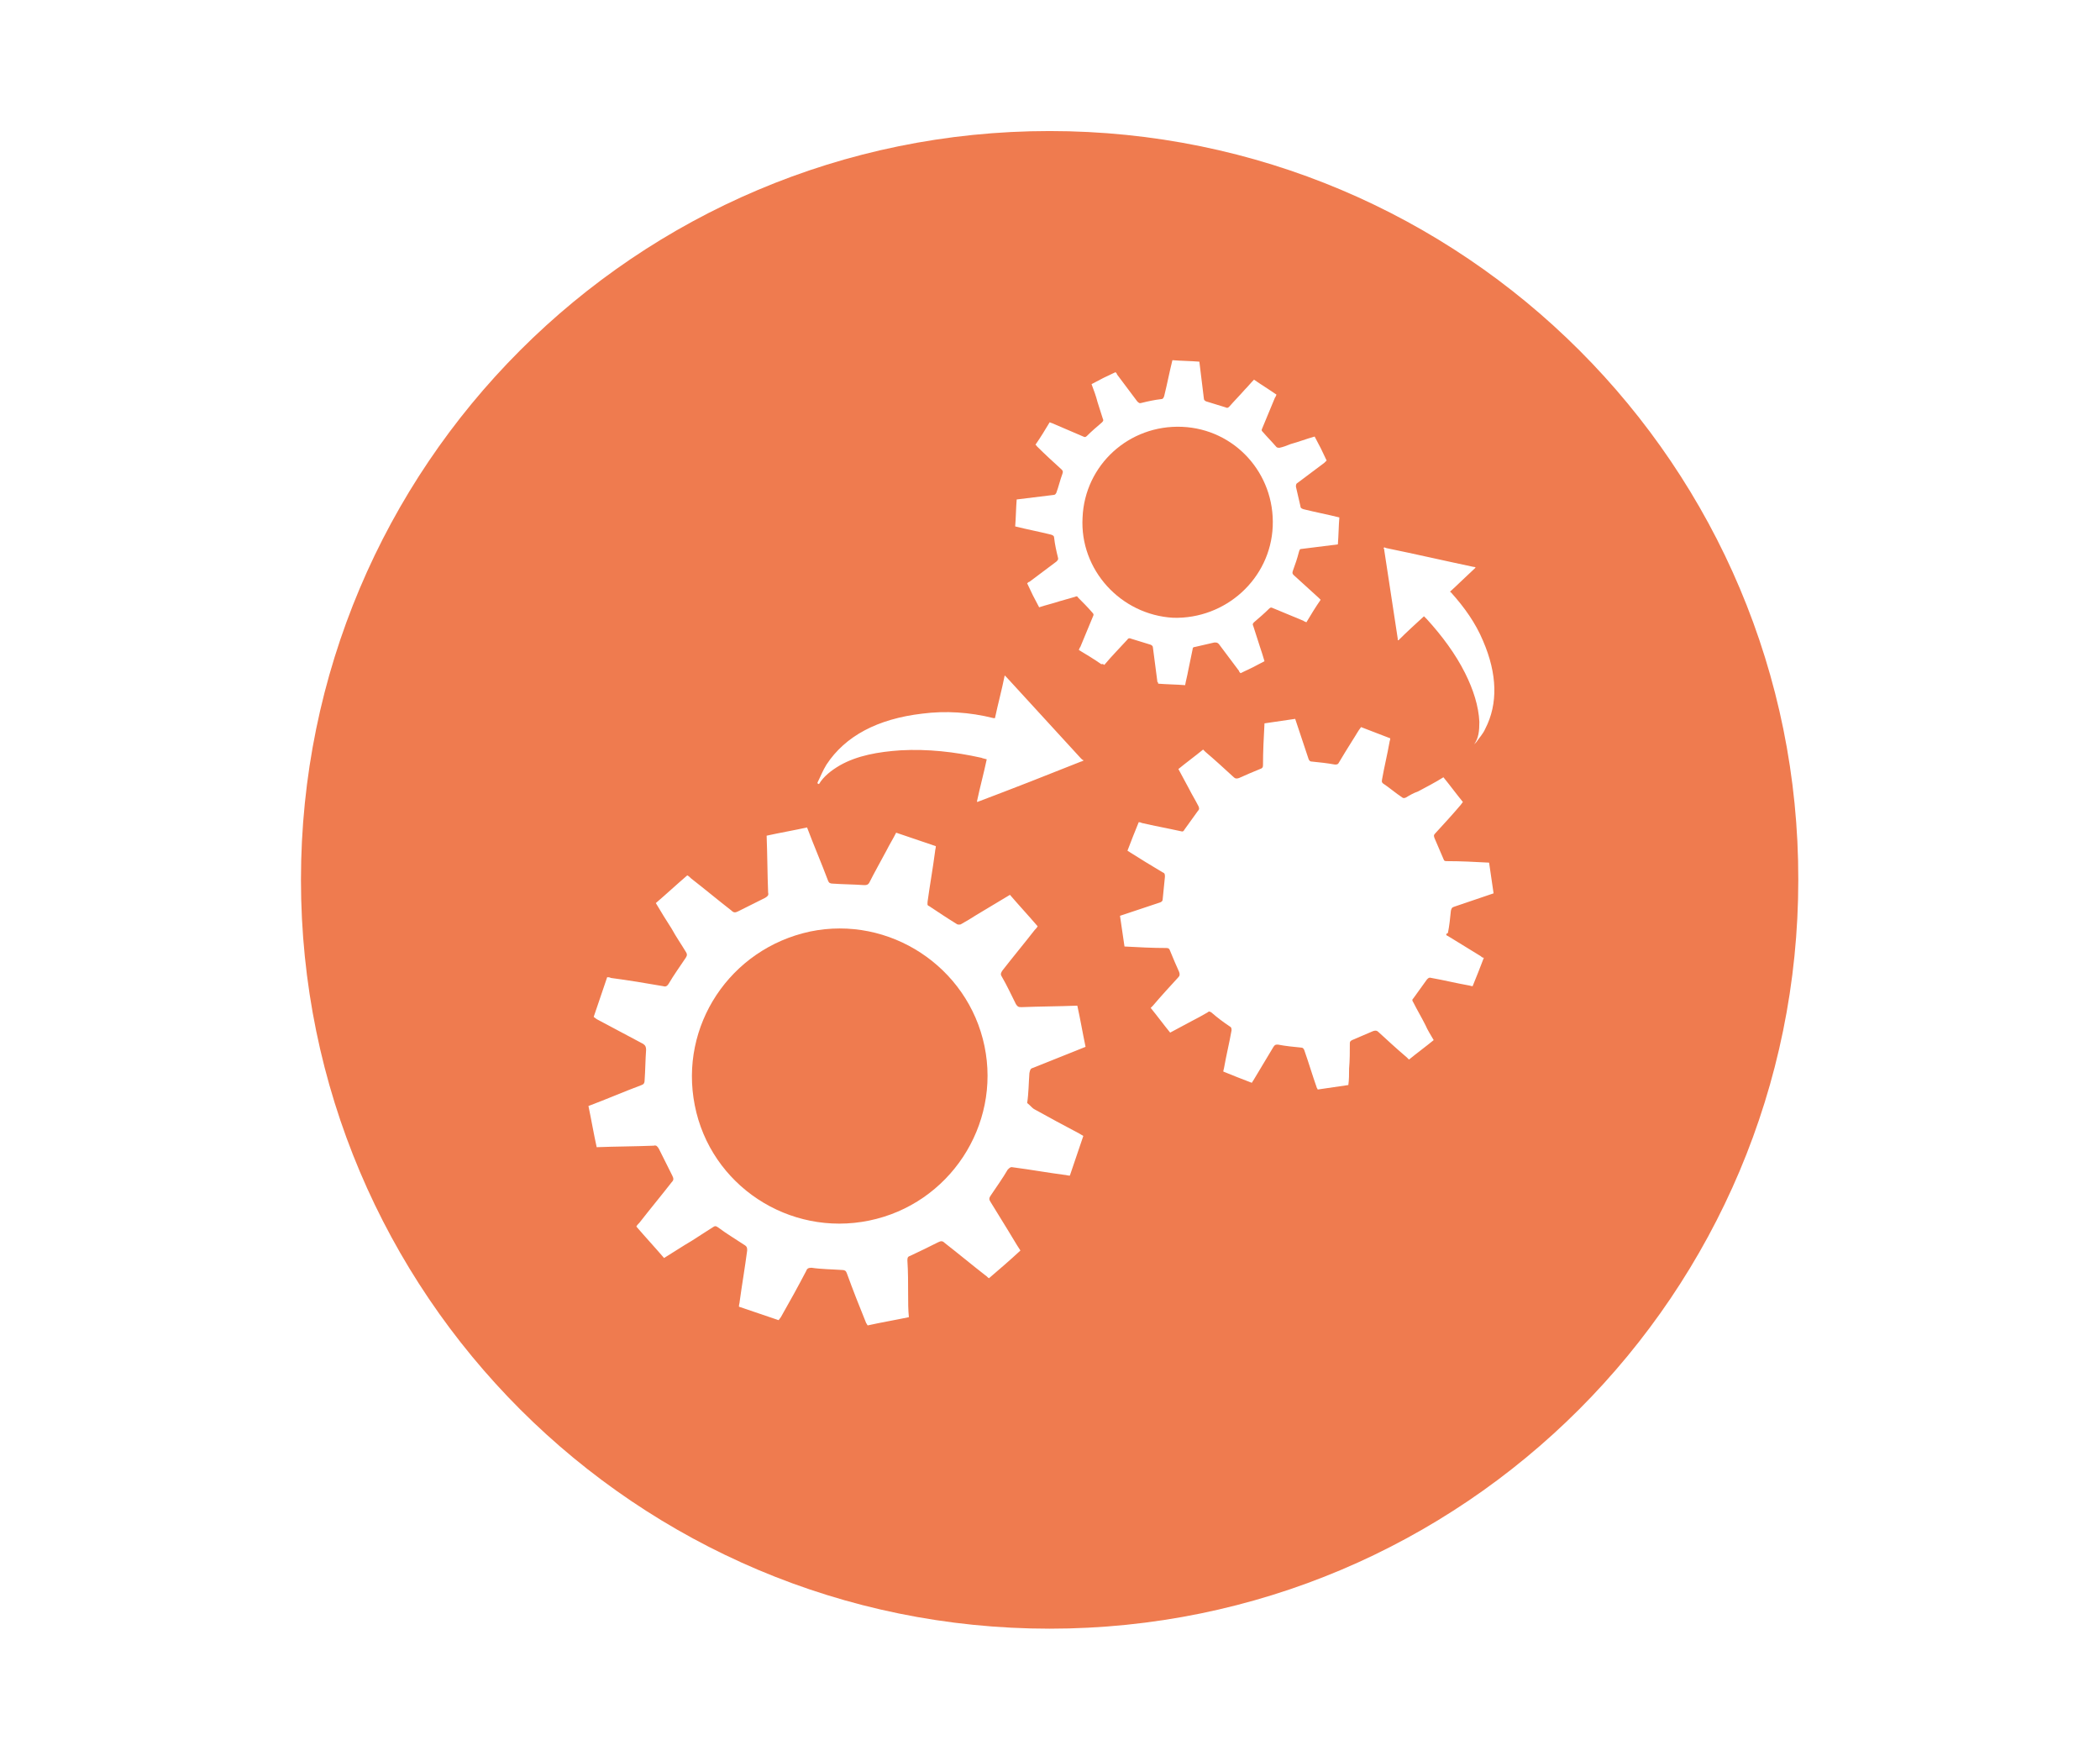
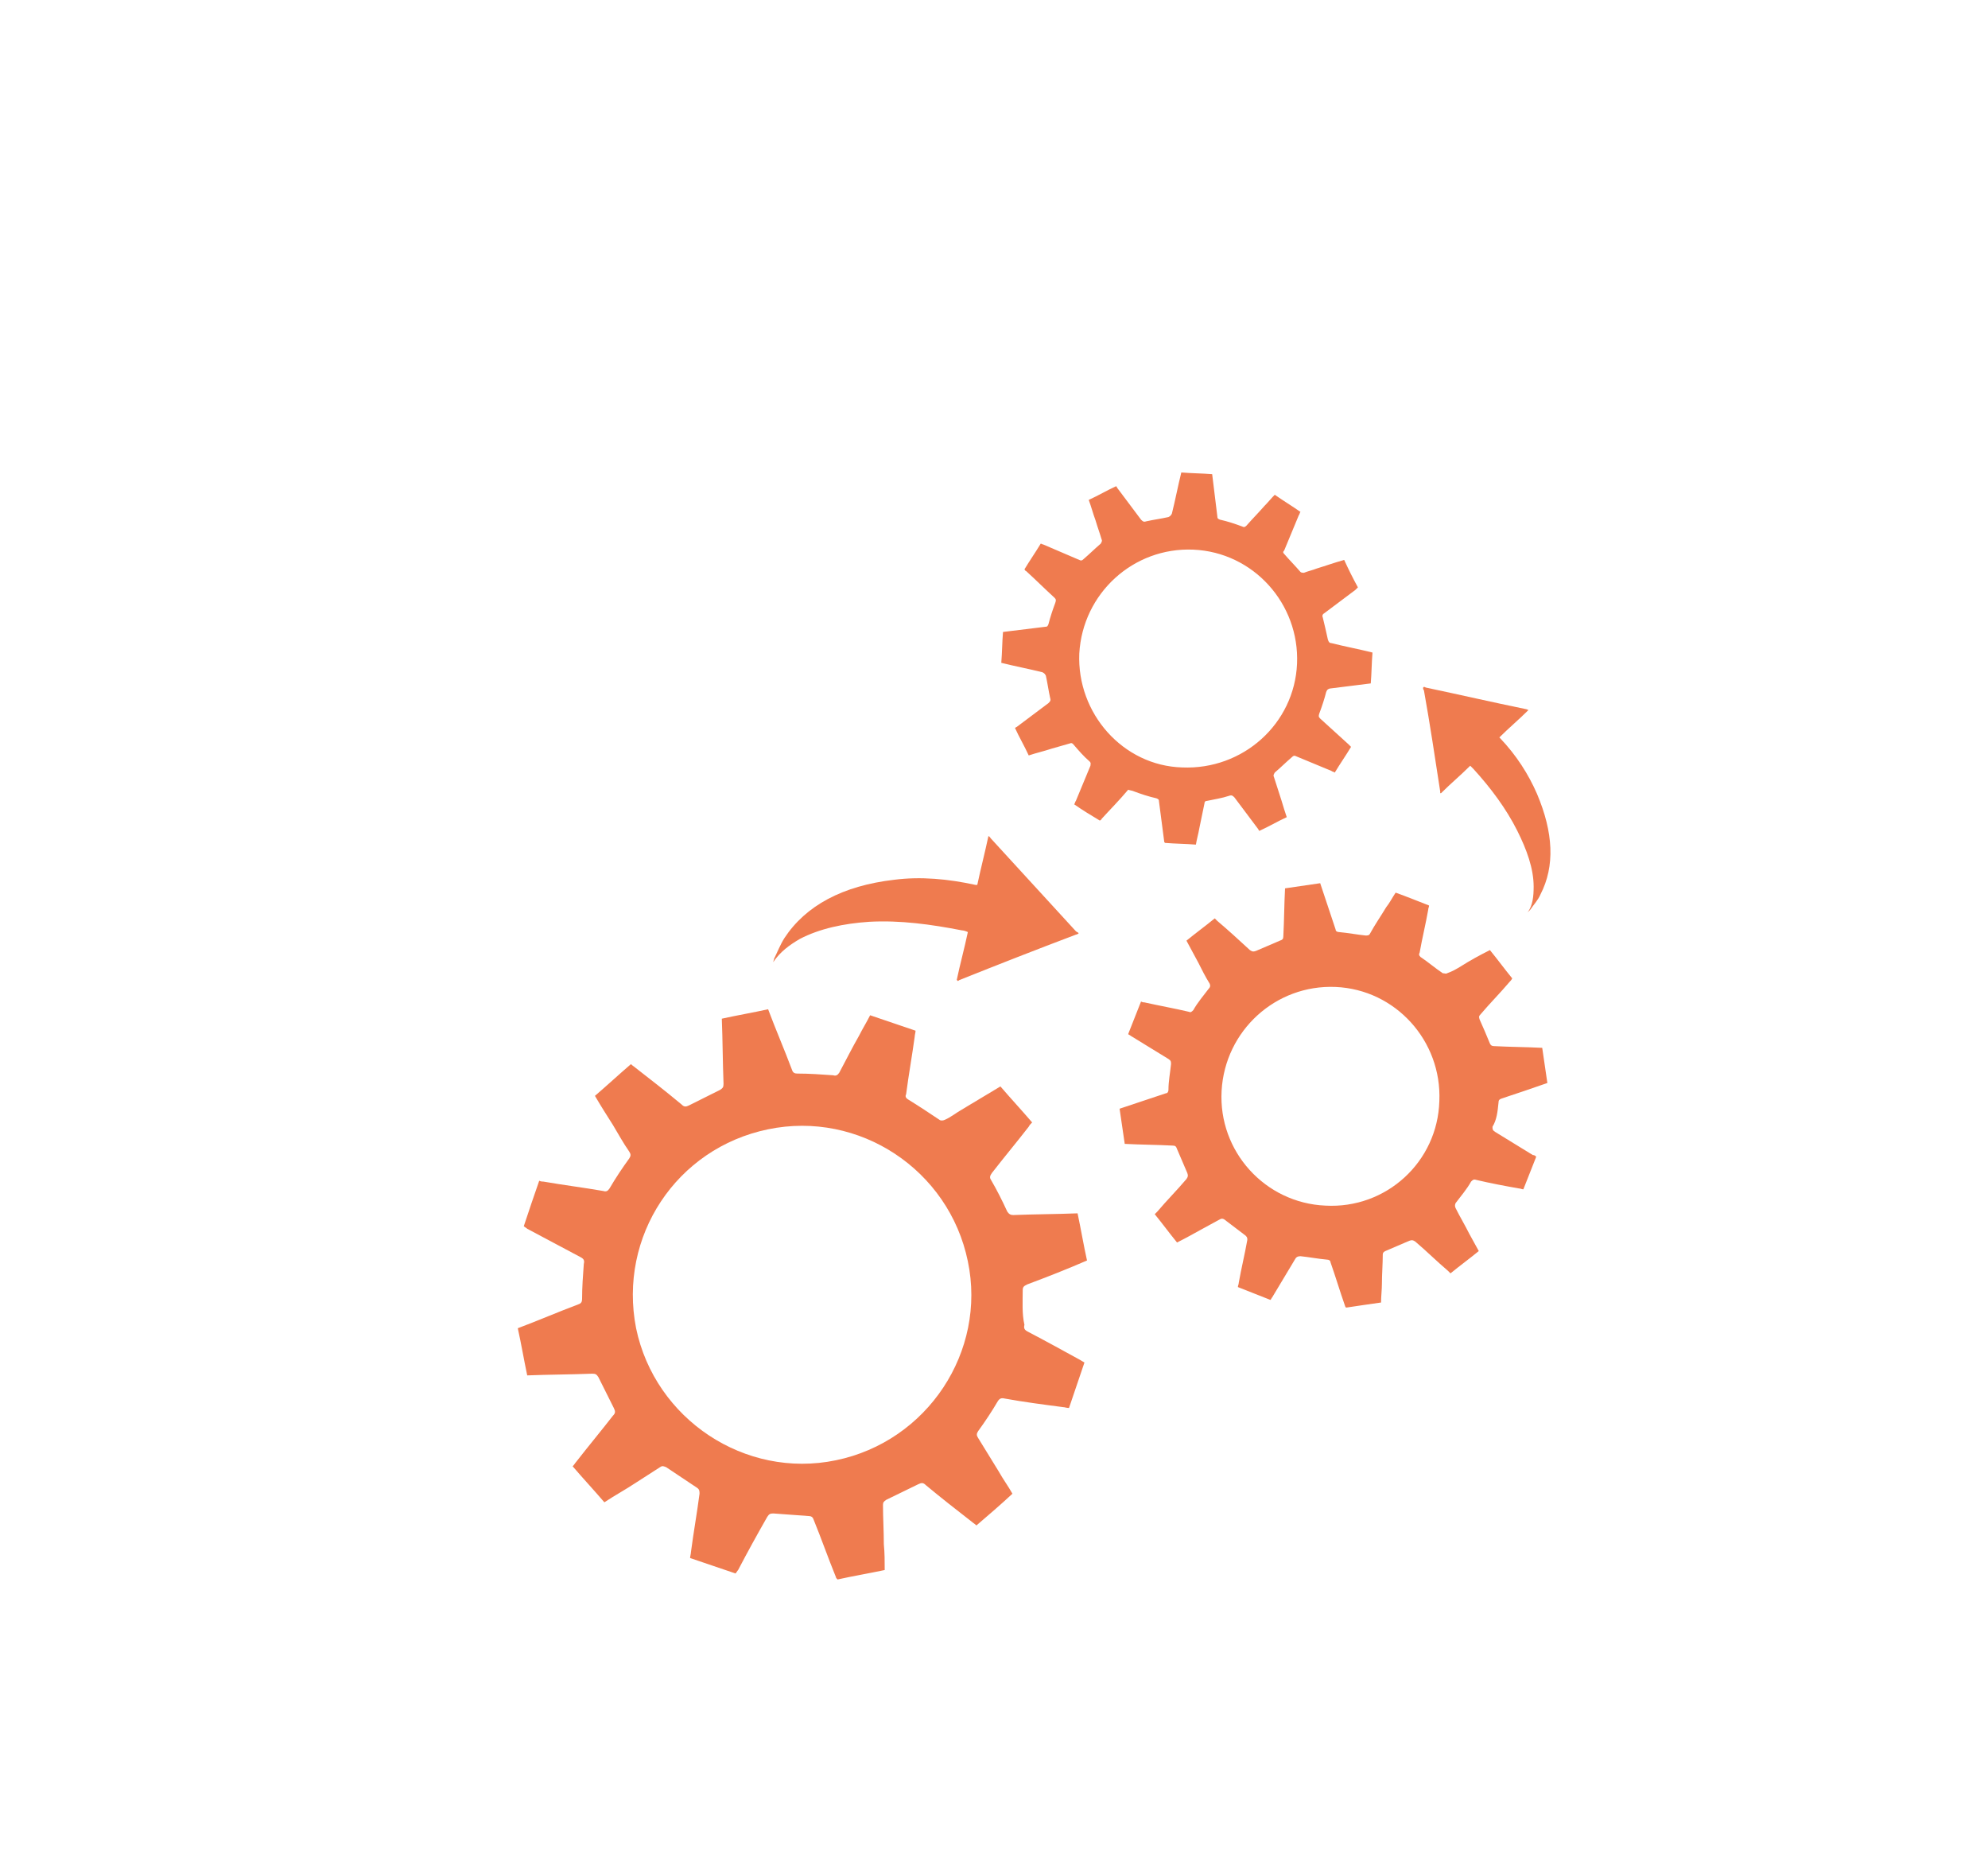
- <svg xmlns="http://www.w3.org/2000/svg" version="1.1" id="Capa_1" x="0px" y="0px" viewBox="0 0 280.5 235.1" style="enable-background:new 0 0 280.5 235.1;" xml:space="preserve">
+ <svg xmlns="http://www.w3.org/2000/svg" version="1.1" id="Capa_1" x="0px" y="0px" viewBox="0 0 231.9 217.6" style="enable-background:new 0 0 231.9 217.6;" xml:space="preserve">
  <style type="text/css">
	.st0{fill-rule:evenodd;clip-rule:evenodd;fill:#EF7B4F;}
+ 	.st1{fill-rule:evenodd;clip-rule:evenodd;fill:none;}
</style>
  <g>
-     <path class="st0" d="M108.2,124.4c-10.7,2.3-17.5,12.6-15.4,23.2c2.1,10.7,12.6,17.6,23.3,15.4c10.7-2.2,17.6-12.7,15.4-23.3   C129.3,129.1,118.8,122.2,108.2,124.4z" />
-     <path class="st0" d="M170,70.3c0.3-7.1-5.1-13-12.1-13.3c-7.1-0.3-13,5.1-13.3,12.1c-0.4,7,5.1,13,12.1,13.4   C163.7,82.7,169.7,77.3,170,70.3z" />
-     <path class="st0" d="M140.2,17.5c-55.3,0-100,44.8-100,100c0,55.3,44.8,100,100,100c55.3,0,100-44.8,100-100   C240.3,62.3,195.5,17.5,140.2,17.5z M109.2,104.5c0.4-0.8,0.7-1.6,1.2-2.4c2.5-3.8,6.8-6.1,12.8-6.8c3.1-0.4,6.3-0.2,9.5,0.6   c0.1,0,0.1,0,0.2,0c0.4-1.9,0.9-3.7,1.3-5.7c0.1,0.1,0.2,0.2,0.3,0.3c3.3,3.6,6.6,7.2,9.9,10.8c0.1,0.1,0.2,0.2,0.3,0.2   c0,0,0,0.1,0,0.1c-0.1,0-0.2,0.1-0.3,0.1c-4.5,1.8-9.1,3.6-13.6,5.3c-0.1,0-0.2,0.1-0.2,0.1c0,0-0.1,0-0.1-0.1   c0.4-1.9,0.9-3.7,1.3-5.6c-0.3-0.1-0.5-0.1-0.7-0.2c-3.6-0.8-7.2-1.2-10.8-1c-3,0.2-5.8,0.7-8.1,2c-1.2,0.7-2.2,1.5-2.8,2.5   c0,0,0,0,0,0C109.2,104.7,109.2,104.6,109.2,104.5z M138.1,148.1c2,1.1,4,2.2,6.1,3.3c0.2,0.1,0.3,0.2,0.5,0.3   c-0.6,1.8-1.2,3.5-1.8,5.3c-0.3,0-0.5-0.1-0.7-0.1c-2.3-0.3-4.5-0.7-6.8-1c-0.4-0.1-0.5,0-0.8,0.3c-0.7,1.2-1.5,2.3-2.3,3.5   c-0.2,0.3-0.2,0.5,0,0.8c0.8,1.3,1.6,2.6,2.4,3.9c0.5,0.8,1,1.7,1.6,2.6c-1.4,1.3-2.8,2.5-4.2,3.7c-0.2-0.1-0.3-0.3-0.5-0.4   c-1.8-1.4-3.6-2.9-5.4-4.3c-0.3-0.3-0.5-0.3-0.9-0.1c-1.2,0.6-2.4,1.2-3.7,1.8c-0.3,0.1-0.4,0.2-0.4,0.6c0.1,1.5,0.1,3.1,0.1,4.6   c0,1,0,2,0.1,3c-1.9,0.4-3.7,0.7-5.5,1.1c-0.1-0.1-0.1-0.2-0.2-0.3c-0.9-2.2-1.8-4.5-2.6-6.7c-0.1-0.3-0.3-0.4-0.6-0.4   c-1.4-0.1-2.8-0.1-4.1-0.3c-0.4,0-0.6,0.1-0.7,0.4c-1.1,2.1-2.2,4.1-3.4,6.2c-0.1,0.1-0.2,0.3-0.3,0.4c-1.8-0.6-3.5-1.2-5.3-1.8   c0-0.3,0.1-0.5,0.1-0.7c0.3-2.2,0.7-4.5,1-6.8c0-0.3,0-0.5-0.3-0.7c-1.2-0.8-2.4-1.5-3.6-2.4c-0.3-0.2-0.4-0.2-0.7,0   c-0.9,0.6-1.9,1.2-2.8,1.8c-1.2,0.7-2.4,1.5-3.7,2.3c-1.2-1.4-2.5-2.8-3.7-4.2c0.1-0.2,0.2-0.3,0.4-0.5c1.4-1.8,2.9-3.6,4.3-5.4   c0.3-0.3,0.3-0.5,0.1-0.9c-0.6-1.2-1.2-2.4-1.8-3.6c-0.2-0.3-0.3-0.5-0.7-0.4c-2.5,0.1-5,0.1-7.6,0.2c-0.4-1.8-0.7-3.6-1.1-5.5   c2.4-0.9,4.7-1.9,7.1-2.8c0.3-0.1,0.4-0.3,0.4-0.6c0.1-1.4,0.1-2.7,0.2-4.1c0-0.4-0.1-0.6-0.4-0.8c-2.1-1.1-4.1-2.2-6.2-3.3   c-0.1-0.1-0.3-0.2-0.4-0.3c0.6-1.8,1.2-3.5,1.8-5.3c0.2,0,0.3,0,0.5,0.1c2.3,0.3,4.7,0.7,7,1.1c0.3,0.1,0.5,0,0.7-0.3   c0.7-1.2,1.5-2.3,2.3-3.5c0.2-0.3,0.2-0.5,0-0.8c-0.6-1-1.3-2-1.9-3.1c-0.7-1.1-1.4-2.2-2.1-3.4c1.4-1.2,2.8-2.5,4.2-3.7   c0.2,0.1,0.3,0.2,0.5,0.4c1.8,1.4,3.6,2.9,5.4,4.3c0.3,0.3,0.5,0.3,0.9,0.1c1.2-0.6,2.4-1.2,3.6-1.8c0.3-0.2,0.5-0.3,0.4-0.7   c-0.1-2.5-0.1-5-0.2-7.6c1.8-0.4,3.6-0.7,5.4-1.1c0.9,2.4,1.9,4.7,2.8,7.1c0.1,0.3,0.3,0.4,0.6,0.4c1.4,0.1,2.8,0.1,4.2,0.2   c0.3,0,0.5,0,0.7-0.3c0.7-1.4,1.5-2.8,2.3-4.3c0.4-0.8,0.9-1.6,1.3-2.4c1.8,0.6,3.5,1.2,5.3,1.8c0,0.3-0.1,0.5-0.1,0.7   c-0.3,2.3-0.7,4.5-1,6.7c0,0.3-0.1,0.5,0.2,0.6c1.2,0.8,2.4,1.6,3.7,2.4c0.1,0.1,0.5,0.1,0.6,0c0.7-0.4,1.4-0.8,2-1.2   c1.5-0.9,3-1.8,4.5-2.7c1.2,1.4,2.5,2.8,3.7,4.2c-0.1,0.2-0.3,0.4-0.4,0.5c-1.4,1.8-2.9,3.6-4.3,5.4c-0.2,0.3-0.3,0.5-0.1,0.8   c0.7,1.2,1.3,2.5,1.9,3.7c0.2,0.3,0.3,0.4,0.7,0.4c2.5-0.1,5-0.1,7.5-0.2c0.4,1.8,0.7,3.6,1.1,5.5c-2.3,0.9-4.7,1.9-7,2.8   c-0.4,0.1-0.4,0.3-0.5,0.7c-0.1,1.3-0.1,2.7-0.3,4C137.7,147.7,137.8,147.9,138.1,148.1z M147.1,88.7c-1-0.7-2-1.3-3-1.9   c0.1-0.2,0.1-0.3,0.2-0.4c0.6-1.4,1.1-2.7,1.7-4.1c0.1-0.2,0.1-0.3-0.1-0.5c-0.6-0.7-1.3-1.4-1.9-2c-0.1-0.2-0.2-0.2-0.4-0.1   c-0.7,0.2-1.4,0.4-2.1,0.6c-0.9,0.3-1.8,0.5-2.7,0.8c-0.6-1.1-1.1-2.1-1.6-3.2c0.1-0.1,0.2-0.2,0.3-0.2c1.2-0.9,2.4-1.8,3.6-2.7   c0.2-0.2,0.3-0.3,0.2-0.6c-0.2-0.8-0.4-1.7-0.5-2.6c0-0.2-0.1-0.3-0.4-0.4c-1.6-0.4-3.2-0.7-4.8-1.1c0.1-1.2,0.1-2.4,0.2-3.6   c1.6-0.2,3.3-0.4,4.9-0.6c0.2,0,0.3-0.1,0.4-0.3c0.3-0.8,0.5-1.7,0.8-2.5c0.1-0.3,0.1-0.4-0.1-0.6c-1.1-1-2.2-2-3.3-3.1   c-0.1-0.1-0.1-0.2-0.2-0.2c0.7-1,1.3-2,1.9-3c0.1,0,0.2,0.1,0.3,0.1c1.4,0.6,2.8,1.2,4.2,1.8c0.2,0.1,0.3,0.1,0.5-0.1   c0.6-0.6,1.3-1.2,2-1.8c0.2-0.2,0.2-0.3,0.1-0.5c-0.2-0.7-0.5-1.5-0.7-2.2c-0.2-0.8-0.5-1.6-0.8-2.4c1.1-0.6,2.1-1.1,3.2-1.6   c0.1,0.1,0.2,0.2,0.2,0.3c0.9,1.2,1.8,2.4,2.7,3.6c0.2,0.2,0.3,0.3,0.6,0.2c0.8-0.2,1.7-0.4,2.6-0.5c0.2,0,0.3-0.1,0.4-0.4   c0.4-1.6,0.7-3.2,1.1-4.8c1.2,0.1,2.4,0.1,3.6,0.2c0.2,1.6,0.4,3.2,0.6,4.9c0,0.2,0.1,0.3,0.3,0.4c0.9,0.3,1.7,0.5,2.6,0.8   c0.2,0.1,0.3,0.1,0.5-0.1c0.7-0.8,1.4-1.5,2.1-2.3c0.4-0.4,0.8-0.9,1.2-1.3c1,0.7,2,1.3,3,2c-0.1,0.2-0.1,0.3-0.2,0.4   c-0.6,1.4-1.1,2.7-1.7,4.1c-0.1,0.2-0.1,0.3,0,0.4c0.6,0.7,1.3,1.4,1.9,2.1c0.1,0.1,0.3,0.1,0.4,0.1c0.5-0.1,1-0.3,1.5-0.5   c1.1-0.3,2.1-0.7,3.2-1c0.6,1.1,1.1,2.1,1.6,3.2c-0.1,0.1-0.2,0.2-0.3,0.3c-1.2,0.9-2.4,1.8-3.6,2.7c-0.2,0.1-0.2,0.3-0.2,0.5   c0.2,0.9,0.4,1.7,0.6,2.6c0,0.2,0.1,0.3,0.4,0.4c1.6,0.4,3.2,0.7,4.8,1.1c-0.1,1.2-0.1,2.4-0.2,3.6c-1.6,0.2-3.2,0.4-4.8,0.6   c-0.3,0-0.3,0.1-0.4,0.4c-0.2,0.8-0.5,1.7-0.8,2.5c-0.1,0.3-0.1,0.4,0.1,0.6c1.1,1,2.2,2,3.3,3c0.1,0.1,0.2,0.2,0.3,0.3   c-0.7,1-1.3,2-1.9,3c-0.2-0.1-0.3-0.1-0.4-0.2c-1.4-0.6-2.7-1.1-4.1-1.7c-0.2-0.1-0.3-0.1-0.5,0.1c-0.6,0.6-1.3,1.2-2,1.8   c-0.2,0.2-0.2,0.3-0.1,0.5c0.3,0.9,0.6,1.9,0.9,2.8c0.2,0.6,0.4,1.2,0.6,1.9c-1.1,0.6-2.1,1.1-3.2,1.6c-0.1-0.1-0.2-0.2-0.2-0.3   c-0.9-1.2-1.8-2.4-2.7-3.6c-0.2-0.2-0.3-0.2-0.6-0.2c-0.9,0.2-1.7,0.4-2.6,0.6c-0.2,0-0.3,0.1-0.3,0.3c-0.2,1-0.4,1.9-0.6,2.9   c-0.1,0.6-0.3,1.3-0.4,1.9c-1.2-0.1-2.4-0.1-3.6-0.2c0-0.1,0-0.2-0.1-0.2c-0.2-1.5-0.4-3.1-0.6-4.6c0-0.2-0.1-0.3-0.3-0.4   c-0.9-0.3-1.7-0.5-2.6-0.8c-0.2-0.1-0.4-0.1-0.5,0.1c-1,1.1-2.1,2.2-3.1,3.4C147.3,88.6,147.2,88.7,147.1,88.7z M193.4,125   c1.5,0.9,2.9,1.8,4.4,2.7c0.1,0.1,0.2,0.2,0.4,0.2c-0.5,1.3-1,2.6-1.5,3.8c-0.2,0-0.4-0.1-0.5-0.1c-1.7-0.3-3.3-0.7-5-1   c-0.3-0.1-0.4,0-0.6,0.2c-0.6,0.8-1.2,1.7-1.8,2.5c-0.2,0.2-0.2,0.3,0,0.6c0.5,1,1.1,2,1.6,3c0.3,0.7,0.7,1.3,1.1,2   c-1.1,0.9-2.2,1.7-3.3,2.6c-0.1-0.1-0.2-0.2-0.3-0.3c-1.3-1.1-2.6-2.3-3.8-3.4c-0.2-0.2-0.4-0.2-0.7-0.1c-0.9,0.4-1.9,0.8-2.8,1.2   c-0.2,0.1-0.3,0.2-0.3,0.4c0,1.1,0,2.3-0.1,3.4c0,0.7,0,1.5-0.1,2.2c-1.4,0.2-2.7,0.4-4.1,0.6c0-0.1-0.1-0.2-0.1-0.2   c-0.6-1.7-1.1-3.4-1.7-5.1c-0.1-0.2-0.2-0.3-0.4-0.3c-1-0.1-2.1-0.2-3.1-0.4c-0.3,0-0.4,0-0.6,0.3c-0.9,1.5-1.8,3-2.7,4.5   c-0.1,0.1-0.1,0.2-0.2,0.3c-1.3-0.5-2.6-1-3.8-1.5c0-0.2,0.1-0.4,0.1-0.5c0.3-1.7,0.7-3.3,1-5c0-0.2,0-0.4-0.2-0.5   c-0.9-0.6-1.7-1.2-2.5-1.9c-0.2-0.1-0.3-0.2-0.5,0c-0.7,0.4-1.4,0.8-2.2,1.2c-0.9,0.5-1.9,1-2.8,1.5c-0.9-1.1-1.7-2.2-2.6-3.3   c0.1-0.1,0.2-0.2,0.3-0.3c1.1-1.3,2.3-2.6,3.4-3.8c0.2-0.2,0.2-0.4,0.1-0.7c-0.4-0.9-0.8-1.8-1.2-2.8c-0.1-0.3-0.2-0.4-0.5-0.4   c-1.9,0-3.7-0.1-5.6-0.2c-0.2-1.4-0.4-2.7-0.6-4.1c1.8-0.6,3.6-1.2,5.4-1.8c0.2-0.1,0.3-0.2,0.3-0.4c0.1-1,0.2-2,0.3-3   c0-0.3,0-0.5-0.3-0.6c-1.5-0.9-3-1.8-4.4-2.7c-0.1-0.1-0.2-0.1-0.3-0.2c0.5-1.3,1-2.6,1.5-3.8c0.1,0,0.2,0,0.4,0.1   c1.7,0.4,3.4,0.7,5.2,1.1c0.3,0.1,0.4,0,0.5-0.2c0.6-0.8,1.2-1.7,1.8-2.5c0.2-0.2,0.2-0.3,0.1-0.6c-0.4-0.8-0.9-1.6-1.3-2.4   c-0.5-0.9-0.9-1.7-1.4-2.6c1.1-0.9,2.2-1.7,3.3-2.6c0.1,0.1,0.2,0.2,0.3,0.3c1.3,1.1,2.6,2.3,3.8,3.4c0.2,0.2,0.4,0.2,0.7,0.1   c0.9-0.4,1.8-0.8,2.8-1.2c0.3-0.1,0.4-0.2,0.4-0.5c0-1.9,0.1-3.7,0.2-5.6c1.4-0.2,2.7-0.4,4.1-0.6c0.6,1.8,1.2,3.6,1.8,5.4   c0.1,0.2,0.2,0.3,0.4,0.3c1,0.1,2,0.2,3.1,0.4c0.2,0,0.4,0,0.5-0.2c0.6-1,1.2-2,1.9-3.1c0.4-0.6,0.7-1.2,1.1-1.7   c1.3,0.5,2.6,1,3.9,1.5c0,0.2-0.1,0.4-0.1,0.5c-0.3,1.7-0.7,3.3-1,5c0,0.2-0.1,0.3,0.1,0.5c0.9,0.6,1.7,1.3,2.6,1.9   c0.1,0.1,0.3,0.1,0.5,0c0.5-0.3,1-0.6,1.6-0.8c1.1-0.6,2.3-1.2,3.4-1.9c0.9,1.1,1.7,2.2,2.6,3.3c-0.1,0.1-0.2,0.3-0.3,0.4   c-1.1,1.3-2.3,2.6-3.4,3.8c-0.2,0.2-0.2,0.3-0.1,0.6c0.4,0.9,0.8,1.9,1.2,2.8c0.1,0.3,0.2,0.3,0.5,0.3c1.9,0,3.7,0.1,5.6,0.2   c0.2,1.4,0.4,2.7,0.6,4.1c-1.8,0.6-3.5,1.2-5.3,1.8c-0.3,0.1-0.3,0.2-0.4,0.5c-0.1,1-0.2,2-0.4,3   C193.1,124.7,193.1,124.9,193.4,125z M198.4,97.3c-0.3,0.7-0.8,1.2-1.2,1.8c-0.1,0.1-0.2,0.2-0.3,0.3c0,0,0,0,0,0   c0.6-0.8,0.7-1.8,0.7-3c-0.1-2.1-0.8-4.3-1.9-6.5c-1.3-2.6-3.1-5-5.1-7.2c-0.1-0.1-0.3-0.3-0.4-0.4c-1.2,1.1-2.3,2.1-3.4,3.2   c0,0-0.1,0-0.1,0c0-0.1,0-0.2,0-0.2c-0.6-3.9-1.2-7.8-1.8-11.8c0-0.1,0-0.2-0.1-0.3c0,0,0,0,0.1-0.1c0.1,0,0.2,0.1,0.3,0.1   c3.9,0.8,7.8,1.7,11.6,2.5c0.1,0,0.2,0,0.3,0.1c-1.2,1.1-2.3,2.2-3.4,3.2c0,0.1,0.1,0.1,0.1,0.1c1.8,2,3.3,4.1,4.3,6.5   C200,90,200.1,94,198.4,97.3z" />
+     <path class="st0" d="M132.3,92.3c0.8,0.3,1.7,0.6,2.6,0.8c0.2,0.1,0.3,0.1,0.3,0.4c0.2,1.5,0.4,3.1,0.6,4.6c0,0.1,0,0.1,0.1,0.2   c1.2,0.1,2.4,0.1,3.6,0.2c0.1-0.6,0.3-1.3,0.4-1.9c0.2-1,0.4-1.9,0.6-2.9c0-0.2,0.1-0.3,0.3-0.3c0.9-0.2,1.7-0.3,2.6-0.6   c0.3-0.1,0.4,0,0.6,0.2c0.9,1.2,1.8,2.4,2.7,3.6c0.1,0.1,0.1,0.2,0.2,0.3c1.1-0.5,2.1-1.1,3.2-1.6c-0.2-0.6-0.4-1.2-0.6-1.9   c-0.3-0.9-0.6-1.9-0.9-2.8c-0.1-0.2,0-0.3,0.1-0.5c0.7-0.6,1.3-1.2,2-1.8c0.2-0.2,0.3-0.2,0.5-0.1c1.4,0.6,2.7,1.1,4.1,1.7   c0.1,0.1,0.3,0.1,0.4,0.2c0.6-1,1.3-2,1.9-3c-0.1-0.1-0.2-0.2-0.3-0.3c-1.1-1-2.2-2-3.3-3c-0.2-0.2-0.2-0.3-0.1-0.6   c0.3-0.8,0.6-1.7,0.8-2.5c0.1-0.2,0.1-0.3,0.4-0.4c1.6-0.2,3.2-0.4,4.8-0.6c0.1-1.2,0.1-2.4,0.2-3.6c-1.6-0.4-3.2-0.7-4.8-1.1   c-0.2,0-0.3-0.1-0.4-0.4c-0.2-0.9-0.4-1.8-0.6-2.6c-0.1-0.2,0-0.4,0.2-0.5c1.2-0.9,2.4-1.8,3.6-2.7c0.1-0.1,0.2-0.2,0.3-0.3   c-0.6-1.1-1.1-2.1-1.6-3.2c-1.1,0.3-2.2,0.7-3.2,1c-0.5,0.2-1,0.3-1.5,0.5c-0.1,0-0.3,0-0.4-0.1c-0.6-0.7-1.3-1.4-1.9-2.1   c-0.2-0.2-0.1-0.3,0-0.4c0.6-1.4,1.1-2.7,1.7-4.1c0.1-0.1,0.1-0.3,0.2-0.4c-1-0.7-2-1.3-3-2c-0.4,0.4-0.8,0.9-1.2,1.3   c-0.7,0.8-1.4,1.5-2.1,2.3c-0.2,0.2-0.3,0.2-0.5,0.1c-0.8-0.3-1.7-0.6-2.6-0.8c-0.2-0.1-0.3-0.1-0.3-0.4c-0.2-1.6-0.4-3.3-0.6-4.9   c-1.2-0.1-2.4-0.1-3.6-0.2c-0.4,1.6-0.7,3.2-1.1,4.8c-0.1,0.2-0.2,0.3-0.4,0.4c-0.9,0.2-1.7,0.3-2.6,0.5c-0.3,0.1-0.4,0-0.6-0.2   c-0.9-1.2-1.8-2.4-2.7-3.6c-0.1-0.1-0.1-0.2-0.2-0.3c-1.1,0.5-2.1,1.1-3.2,1.6c0.3,0.8,0.5,1.6,0.8,2.4c0.2,0.7,0.5,1.5,0.7,2.2   c0.1,0.2,0,0.3-0.1,0.5c-0.7,0.6-1.3,1.2-2,1.8c-0.2,0.2-0.3,0.2-0.5,0.1c-1.4-0.6-2.8-1.2-4.2-1.8c-0.1,0-0.2-0.1-0.3-0.1   c-0.6,1-1.3,2-1.9,3c0.1,0.1,0.1,0.2,0.2,0.2c1.1,1,2.2,2.1,3.3,3.1c0.2,0.2,0.2,0.3,0.1,0.6c-0.3,0.8-0.6,1.7-0.8,2.5   c-0.1,0.2-0.1,0.3-0.4,0.3c-1.6,0.2-3.3,0.4-4.9,0.6c-0.1,1.2-0.1,2.4-0.2,3.6c1.6,0.4,3.2,0.7,4.8,1.1c0.2,0.1,0.3,0.2,0.4,0.4   c0.2,0.9,0.3,1.7,0.5,2.6c0.1,0.3,0,0.4-0.2,0.6c-1.2,0.9-2.4,1.8-3.6,2.7c-0.1,0.1-0.2,0.1-0.3,0.2c0.5,1.1,1.1,2.1,1.6,3.2   c0.9-0.3,1.8-0.5,2.7-0.8c0.7-0.2,1.4-0.4,2.1-0.6c0.2-0.1,0.3,0,0.4,0.1c0.6,0.7,1.2,1.4,1.9,2c0.2,0.2,0.1,0.3,0.1,0.5   c-0.6,1.4-1.1,2.7-1.7,4.1c-0.1,0.1-0.1,0.3-0.2,0.4c1,0.7,2,1.3,3,1.9c0.1-0.1,0.2-0.1,0.2-0.2c1-1.1,2.1-2.2,3.1-3.4   C131.9,92.2,132.1,92.2,132.3,92.3z M125.9,76.2c0.4-7,6.3-12.4,13.3-12.1c7,0.3,12.4,6.3,12.1,13.3c-0.3,7-6.3,12.4-13.4,12.1   C131,89.3,125.6,83.2,125.9,76.2z" />
+     <path class="st0" d="M119.3,150.5c0-0.4,0.1-0.5,0.5-0.7c2.4-0.9,4.7-1.8,7-2.8c-0.4-1.8-0.7-3.6-1.1-5.5c-2.5,0.1-5,0.1-7.5,0.2   c-0.3,0-0.5-0.1-0.7-0.4c-0.6-1.3-1.2-2.5-1.9-3.7c-0.2-0.3-0.1-0.5,0.1-0.8c1.4-1.8,2.9-3.6,4.3-5.4c0.1-0.2,0.2-0.3,0.4-0.5   c-1.2-1.4-2.5-2.8-3.7-4.2c-1.5,0.9-3,1.8-4.5,2.7c-0.7,0.4-1.3,0.9-2,1.2c-0.2,0.1-0.5,0.1-0.6,0c-1.2-0.8-2.4-1.6-3.7-2.4   c-0.3-0.2-0.3-0.4-0.2-0.6c0.3-2.3,0.7-4.5,1-6.7c0-0.2,0.1-0.5,0.1-0.7c-1.8-0.6-3.5-1.2-5.3-1.8c-0.4,0.8-0.9,1.6-1.3,2.4   c-0.8,1.4-1.5,2.8-2.3,4.3c-0.2,0.3-0.4,0.4-0.7,0.3c-1.4-0.1-2.8-0.2-4.2-0.2c-0.3,0-0.5-0.1-0.6-0.4c-0.9-2.4-1.9-4.7-2.8-7.1   c-1.8,0.4-3.6,0.7-5.4,1.1c0.1,2.5,0.1,5,0.2,7.6c0,0.4-0.1,0.5-0.4,0.7c-1.2,0.6-2.4,1.2-3.6,1.8c-0.4,0.2-0.6,0.2-0.9-0.1   c-1.8-1.5-3.6-2.9-5.4-4.3c-0.1-0.1-0.3-0.2-0.5-0.4c-1.4,1.2-2.8,2.5-4.2,3.7c0.7,1.2,1.4,2.3,2.1,3.4c0.6,1,1.2,2.1,1.9,3.1   c0.2,0.3,0.2,0.5,0,0.8c-0.8,1.1-1.6,2.3-2.3,3.5c-0.2,0.3-0.4,0.4-0.7,0.3c-2.3-0.4-4.7-0.7-7-1.1c-0.1,0-0.3,0-0.5-0.1   c-0.6,1.7-1.2,3.5-1.8,5.3c0.1,0.1,0.3,0.2,0.4,0.3c2.1,1.1,4.1,2.2,6.2,3.3c0.4,0.2,0.5,0.4,0.4,0.8c-0.1,1.4-0.2,2.7-0.2,4.1   c0,0.3-0.1,0.5-0.4,0.6c-2.4,0.9-4.7,1.9-7.1,2.8c0.4,1.8,0.7,3.6,1.1,5.5c2.5-0.1,5-0.1,7.6-0.2c0.4,0,0.5,0.1,0.7,0.4   c0.6,1.2,1.2,2.4,1.8,3.6c0.2,0.4,0.2,0.6-0.1,0.9c-1.4,1.8-2.9,3.6-4.3,5.4c-0.1,0.1-0.2,0.3-0.4,0.5c1.2,1.4,2.5,2.8,3.7,4.2   c1.2-0.8,2.5-1.5,3.7-2.3c0.9-0.6,1.9-1.2,2.8-1.8c0.3-0.2,0.4-0.1,0.7,0c1.2,0.8,2.4,1.6,3.6,2.4c0.3,0.2,0.3,0.4,0.3,0.7   c-0.3,2.3-0.7,4.5-1,6.8c0,0.2-0.1,0.5-0.1,0.7c1.8,0.6,3.5,1.2,5.3,1.8c0.1-0.1,0.2-0.3,0.3-0.4c1.1-2.1,2.2-4.1,3.4-6.2   c0.2-0.3,0.3-0.4,0.7-0.4c1.4,0.1,2.8,0.2,4.1,0.3c0.3,0,0.5,0.1,0.6,0.4c0.9,2.2,1.7,4.5,2.6,6.7c0,0.1,0.1,0.2,0.2,0.3   c1.8-0.4,3.6-0.7,5.5-1.1c0-1,0-2-0.1-3c0-1.5-0.1-3.1-0.1-4.6c0-0.3,0.1-0.4,0.4-0.6c1.2-0.6,2.5-1.2,3.7-1.8   c0.4-0.2,0.6-0.2,0.9,0.1c1.8,1.5,3.6,2.9,5.4,4.3c0.1,0.1,0.3,0.2,0.5,0.4c1.4-1.2,2.8-2.4,4.2-3.7c-0.5-0.9-1.1-1.7-1.6-2.6   c-0.8-1.3-1.6-2.6-2.4-3.9c-0.2-0.3-0.2-0.5,0-0.8c0.8-1.1,1.6-2.3,2.3-3.5c0.2-0.3,0.4-0.4,0.8-0.3c2.2,0.4,4.5,0.7,6.8,1   c0.2,0,0.4,0.1,0.7,0.1c0.6-1.8,1.2-3.5,1.8-5.3c-0.2-0.1-0.3-0.2-0.5-0.3c-2-1.1-4-2.2-6.1-3.3c-0.4-0.2-0.5-0.4-0.4-0.8   C119.2,153.2,119.3,151.8,119.3,150.5z M97.5,170.3c-10.6,2.2-21.1-4.8-23.3-15.4c-2.1-10.7,4.7-21,15.4-23.2   c10.6-2.2,21.1,4.7,23.3,15.4C115.1,157.6,108.2,168.1,97.5,170.3z" />
+     <path class="st0" d="M93.3,109.5c2.3-1.2,5.1-1.8,8.1-2c3.6-0.2,7.2,0.3,10.8,1c0.2,0,0.5,0.1,0.7,0.2c-0.4,1.9-0.9,3.7-1.3,5.6   c0,0,0.1,0,0.1,0.1c0.1,0,0.2-0.1,0.2-0.1c4.5-1.8,9.1-3.6,13.6-5.3c0.1,0,0.2-0.1,0.3-0.1c0,0,0-0.1,0-0.1   c-0.1-0.1-0.2-0.1-0.3-0.2c-3.3-3.6-6.6-7.2-9.9-10.8c-0.1-0.1-0.1-0.2-0.3-0.3c-0.4,1.9-0.9,3.8-1.3,5.7c-0.1,0-0.2,0-0.2,0   c-3.2-0.7-6.4-1-9.5-0.6c-6,0.7-10.3,3-12.8,6.8c-0.5,0.8-0.8,1.6-1.2,2.4c0,0.1-0.1,0.3-0.1,0.4c0,0,0,0,0,0   C91,111,92.1,110.2,93.3,109.5z" />
+     <path class="st0" d="M174.8,128.6c0-0.3,0.1-0.4,0.4-0.5c1.8-0.6,3.6-1.2,5.3-1.8c-0.2-1.4-0.4-2.7-0.6-4.1   c-1.9-0.1-3.7-0.1-5.6-0.2c-0.3,0-0.4-0.1-0.5-0.3c-0.4-1-0.8-1.9-1.2-2.8c-0.1-0.3-0.1-0.4,0.1-0.6c1.1-1.3,2.3-2.5,3.4-3.8   c0.1-0.1,0.2-0.2,0.3-0.4c-0.9-1.1-1.7-2.2-2.6-3.3c-1.2,0.6-2.3,1.2-3.4,1.9c-0.5,0.3-1,0.6-1.6,0.8c-0.1,0.1-0.3,0-0.5,0   c-0.9-0.6-1.7-1.3-2.6-1.9c-0.2-0.2-0.2-0.3-0.1-0.5c0.3-1.7,0.7-3.3,1-5c0-0.2,0.1-0.3,0.1-0.5c-1.3-0.5-2.5-1-3.9-1.5   c-0.4,0.6-0.7,1.2-1.1,1.7c-0.6,1-1.3,2-1.9,3.1c-0.1,0.2-0.3,0.2-0.5,0.2c-1-0.1-2-0.3-3.1-0.4c-0.2,0-0.4-0.1-0.4-0.3   c-0.6-1.8-1.2-3.6-1.8-5.4c-1.4,0.2-2.7,0.4-4.1,0.6c-0.1,1.9-0.1,3.7-0.2,5.6c0,0.3-0.1,0.4-0.4,0.5c-0.9,0.4-1.9,0.8-2.8,1.2   c-0.3,0.1-0.4,0.1-0.7-0.1c-1.3-1.2-2.5-2.3-3.8-3.4c-0.1-0.1-0.2-0.2-0.3-0.3c-1.1,0.9-2.2,1.7-3.3,2.6c0.5,0.9,0.9,1.7,1.4,2.6   c0.4,0.8,0.8,1.6,1.3,2.4c0.1,0.2,0.1,0.4-0.1,0.6c-0.6,0.8-1.3,1.6-1.8,2.5c-0.2,0.2-0.3,0.3-0.5,0.2c-1.7-0.4-3.4-0.7-5.2-1.1   c-0.1,0-0.2,0-0.4-0.1c-0.5,1.3-1,2.5-1.5,3.8c0.1,0.1,0.2,0.1,0.3,0.2c1.5,0.9,2.9,1.8,4.4,2.7c0.3,0.2,0.3,0.3,0.3,0.6   c-0.1,1-0.3,2-0.3,3c0,0.2-0.1,0.4-0.3,0.4c-1.8,0.6-3.6,1.2-5.4,1.8c0.2,1.4,0.4,2.7,0.6,4.1c1.9,0.1,3.7,0.1,5.6,0.2   c0.3,0,0.4,0.1,0.5,0.4c0.4,0.9,0.8,1.9,1.2,2.8c0.1,0.3,0.1,0.4-0.1,0.7c-1.1,1.3-2.3,2.5-3.4,3.8c-0.1,0.1-0.2,0.2-0.3,0.3   c0.9,1.1,1.7,2.2,2.6,3.3c1-0.5,1.9-1,2.8-1.5c0.7-0.4,1.5-0.8,2.2-1.2c0.2-0.1,0.3-0.1,0.5,0c0.8,0.6,1.7,1.3,2.5,1.9   c0.2,0.2,0.2,0.3,0.2,0.5c-0.3,1.7-0.7,3.3-1,5c0,0.2-0.1,0.3-0.1,0.5c1.3,0.5,2.5,1,3.8,1.5c0.1-0.1,0.1-0.2,0.2-0.3   c0.9-1.5,1.8-3,2.7-4.5c0.1-0.2,0.3-0.3,0.6-0.3c1,0.1,2,0.3,3.1,0.4c0.2,0,0.4,0.1,0.4,0.3c0.6,1.7,1.1,3.4,1.7,5.1   c0,0.1,0.1,0.1,0.1,0.2c1.3-0.2,2.7-0.4,4.1-0.6c0-0.7,0.1-1.5,0.1-2.2c0-1.1,0.1-2.3,0.1-3.4c0-0.2,0.1-0.3,0.3-0.4   c0.9-0.4,1.9-0.8,2.8-1.2c0.3-0.1,0.4-0.1,0.7,0.1c1.3,1.1,2.5,2.3,3.8,3.4c0.1,0.1,0.2,0.2,0.3,0.3c1.1-0.9,2.2-1.7,3.3-2.6   c-0.4-0.7-0.7-1.3-1.1-2c-0.5-1-1.1-2-1.6-3c-0.1-0.2-0.1-0.4,0-0.6c0.6-0.8,1.3-1.6,1.8-2.5c0.2-0.2,0.3-0.3,0.6-0.2   c1.7,0.4,3.3,0.7,5,1c0.2,0,0.3,0.1,0.5,0.1c0.5-1.3,1-2.5,1.5-3.8c-0.1-0.1-0.2-0.2-0.4-0.2c-1.5-0.9-2.9-1.8-4.4-2.7   c-0.3-0.2-0.3-0.3-0.3-0.6C174.6,130.6,174.7,129.6,174.8,128.6z M154.6,140.6c-7-0.3-12.5-6.3-12.1-13.4c0.4-7,6.3-12.4,13.3-12.1   c7,0.3,12.4,6.3,12.1,13.3C167.7,135.5,161.7,141,154.6,140.6z" />
+     <path class="st0" d="M168,92.3c0,0.1,0,0.2,0,0.2c0,0,0,0,0.1,0c1.1-1.1,2.3-2.1,3.4-3.2c0.2,0.2,0.3,0.3,0.4,0.4   c2,2.2,3.8,4.6,5.1,7.2c1.1,2.2,1.9,4.4,1.9,6.5c0,1.1-0.1,2.2-0.7,3c0,0,0,0,0,0c0.1-0.1,0.2-0.2,0.3-0.3c0.4-0.6,0.9-1.1,1.2-1.8   c1.7-3.3,1.5-7.2-0.4-11.7c-1-2.3-2.4-4.5-4.3-6.5c0,0-0.1-0.1-0.1-0.1c1.1-1.1,2.3-2.1,3.4-3.2c-0.1,0-0.2-0.1-0.3-0.1   c-3.9-0.8-7.8-1.7-11.6-2.5c-0.1,0-0.2-0.1-0.3-0.1c0,0,0,0-0.1,0.1c0,0.1,0,0.2,0.1,0.3C166.8,84.4,167.4,88.4,168,92.3z" />
+     <path class="st1" d="M121.6,24.7c-55.3,0-100,44.8-100,100c0,55.3,44.8,100,100,100c55.3,0,100-44.8,100-100   C221.6,69.5,176.8,24.7,121.6,24.7z M117,207.2c-45.5,0-82.4-36.9-82.4-82.4c0-45.5,36.9-82.4,82.4-82.4   c45.5,0,82.4,36.9,82.4,82.4C199.5,170.3,162.6,207.2,117,207.2z" />
  </g>
</svg>
